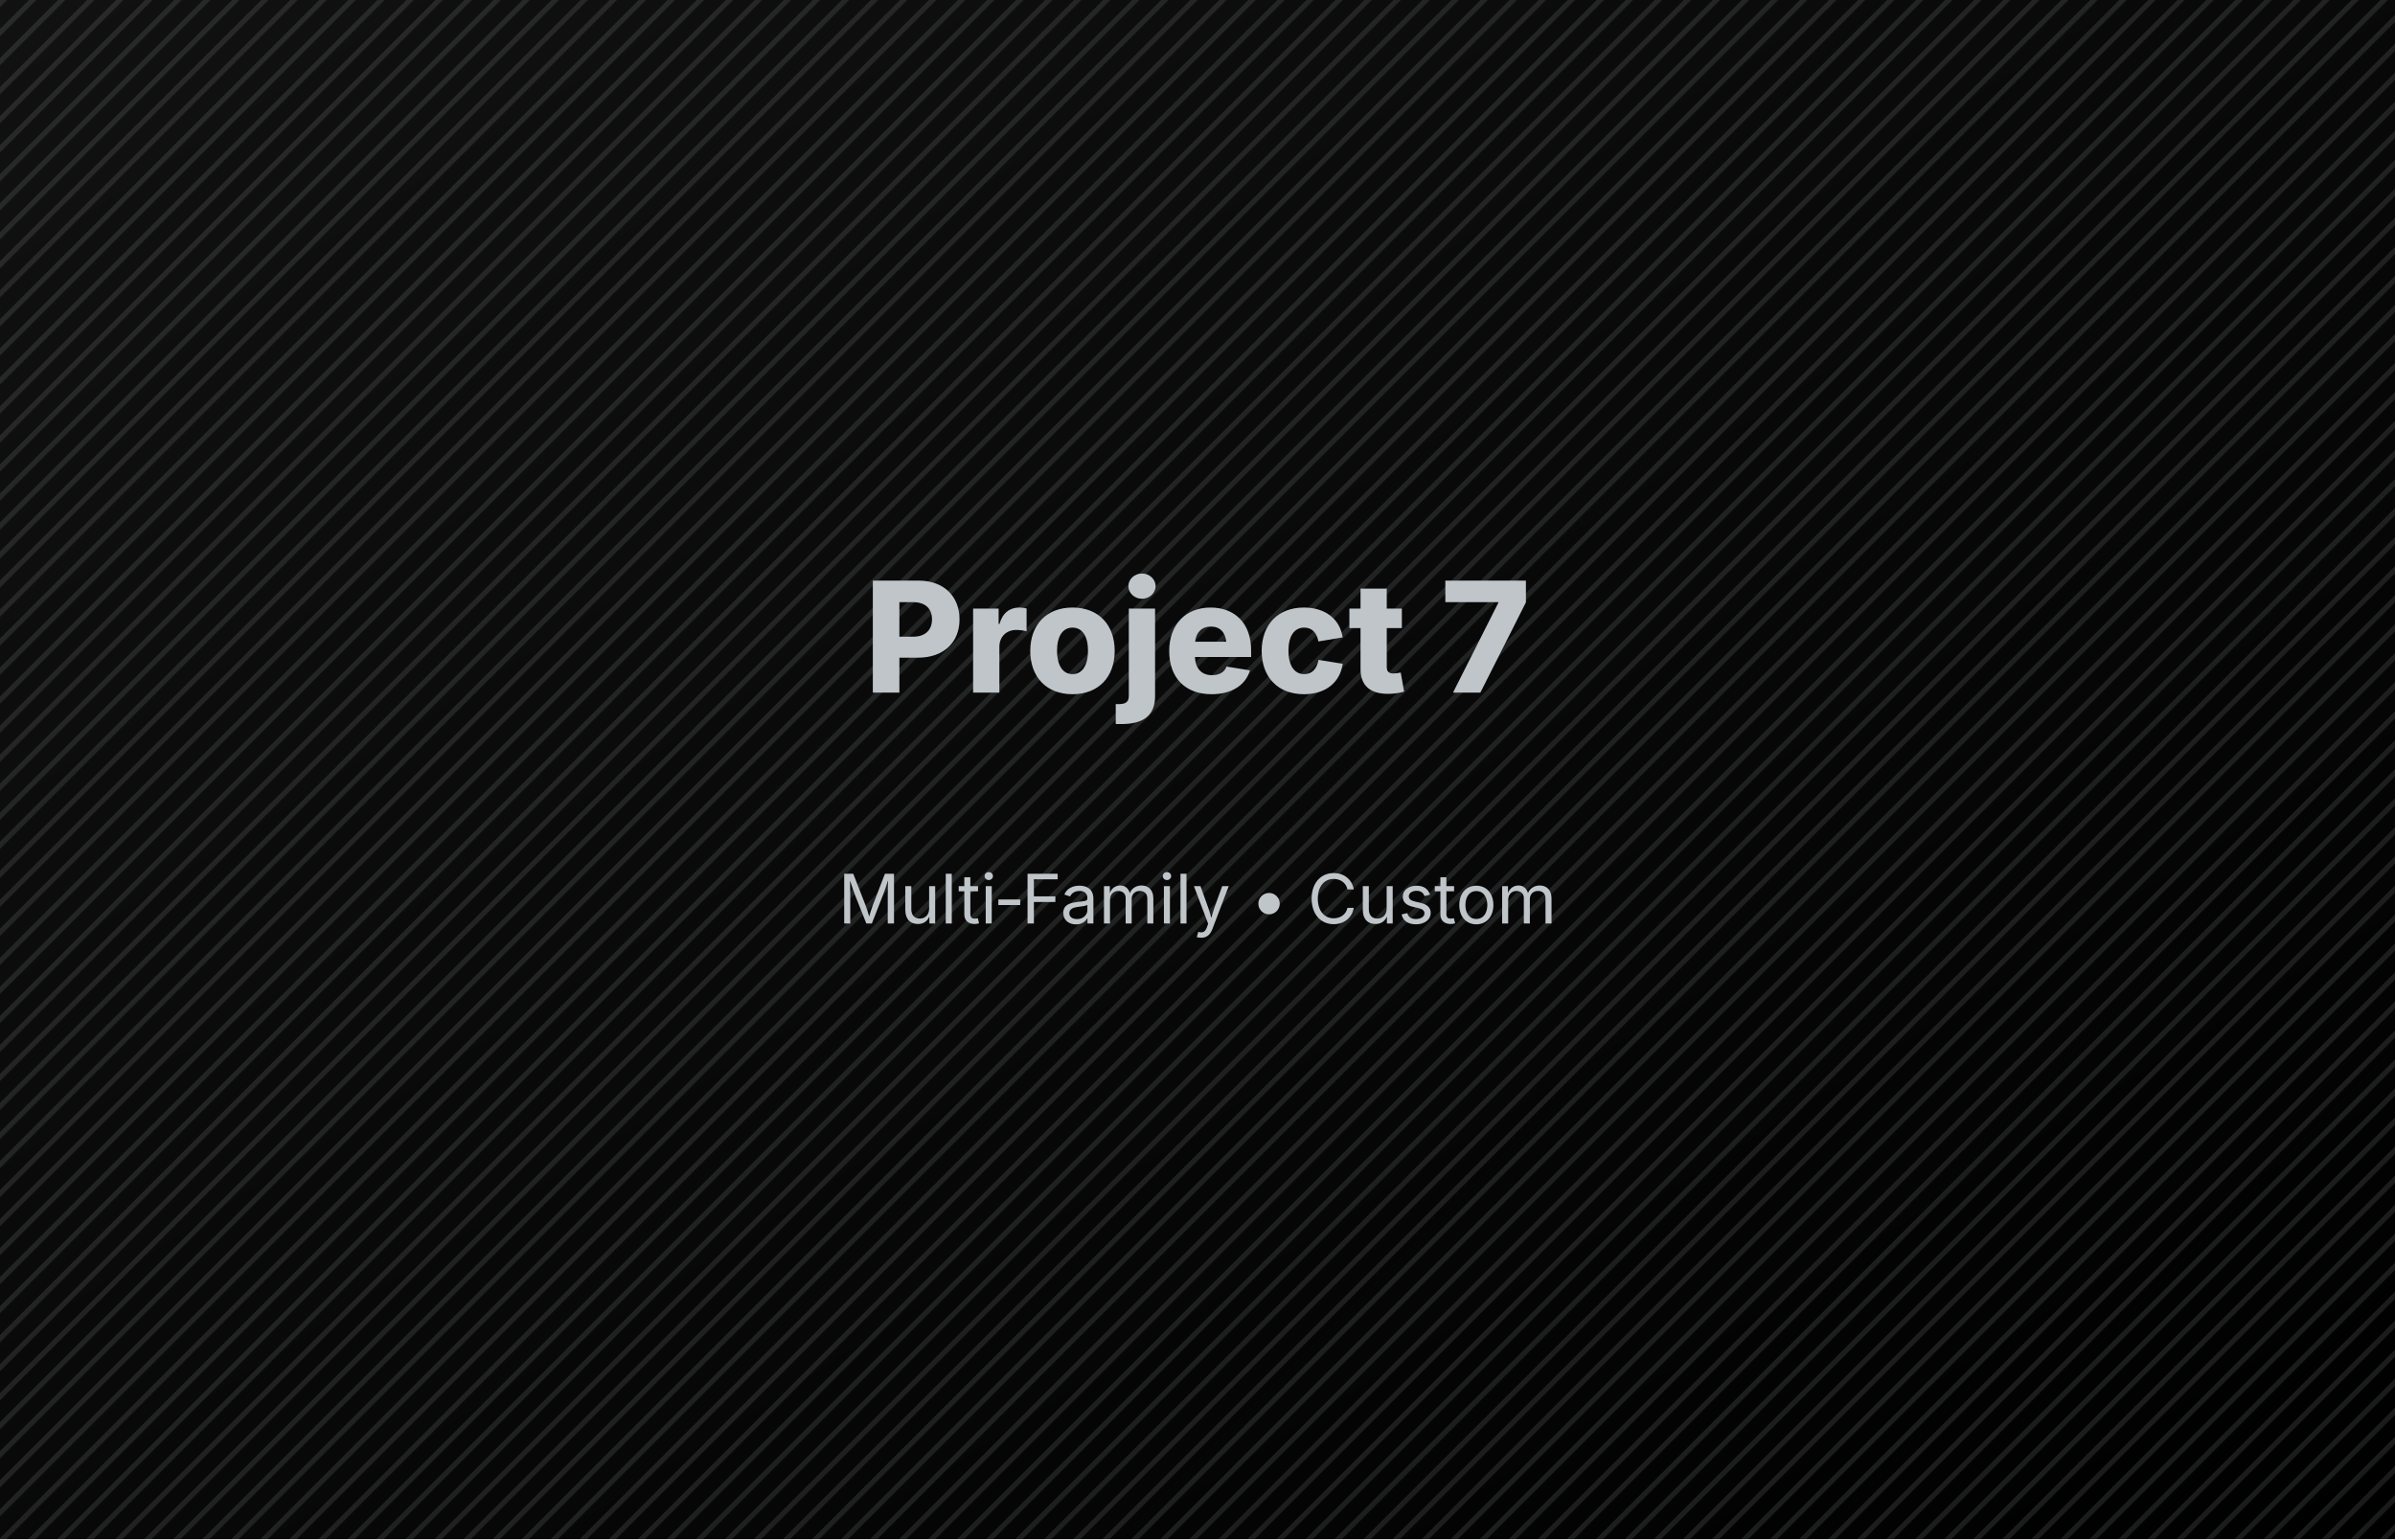
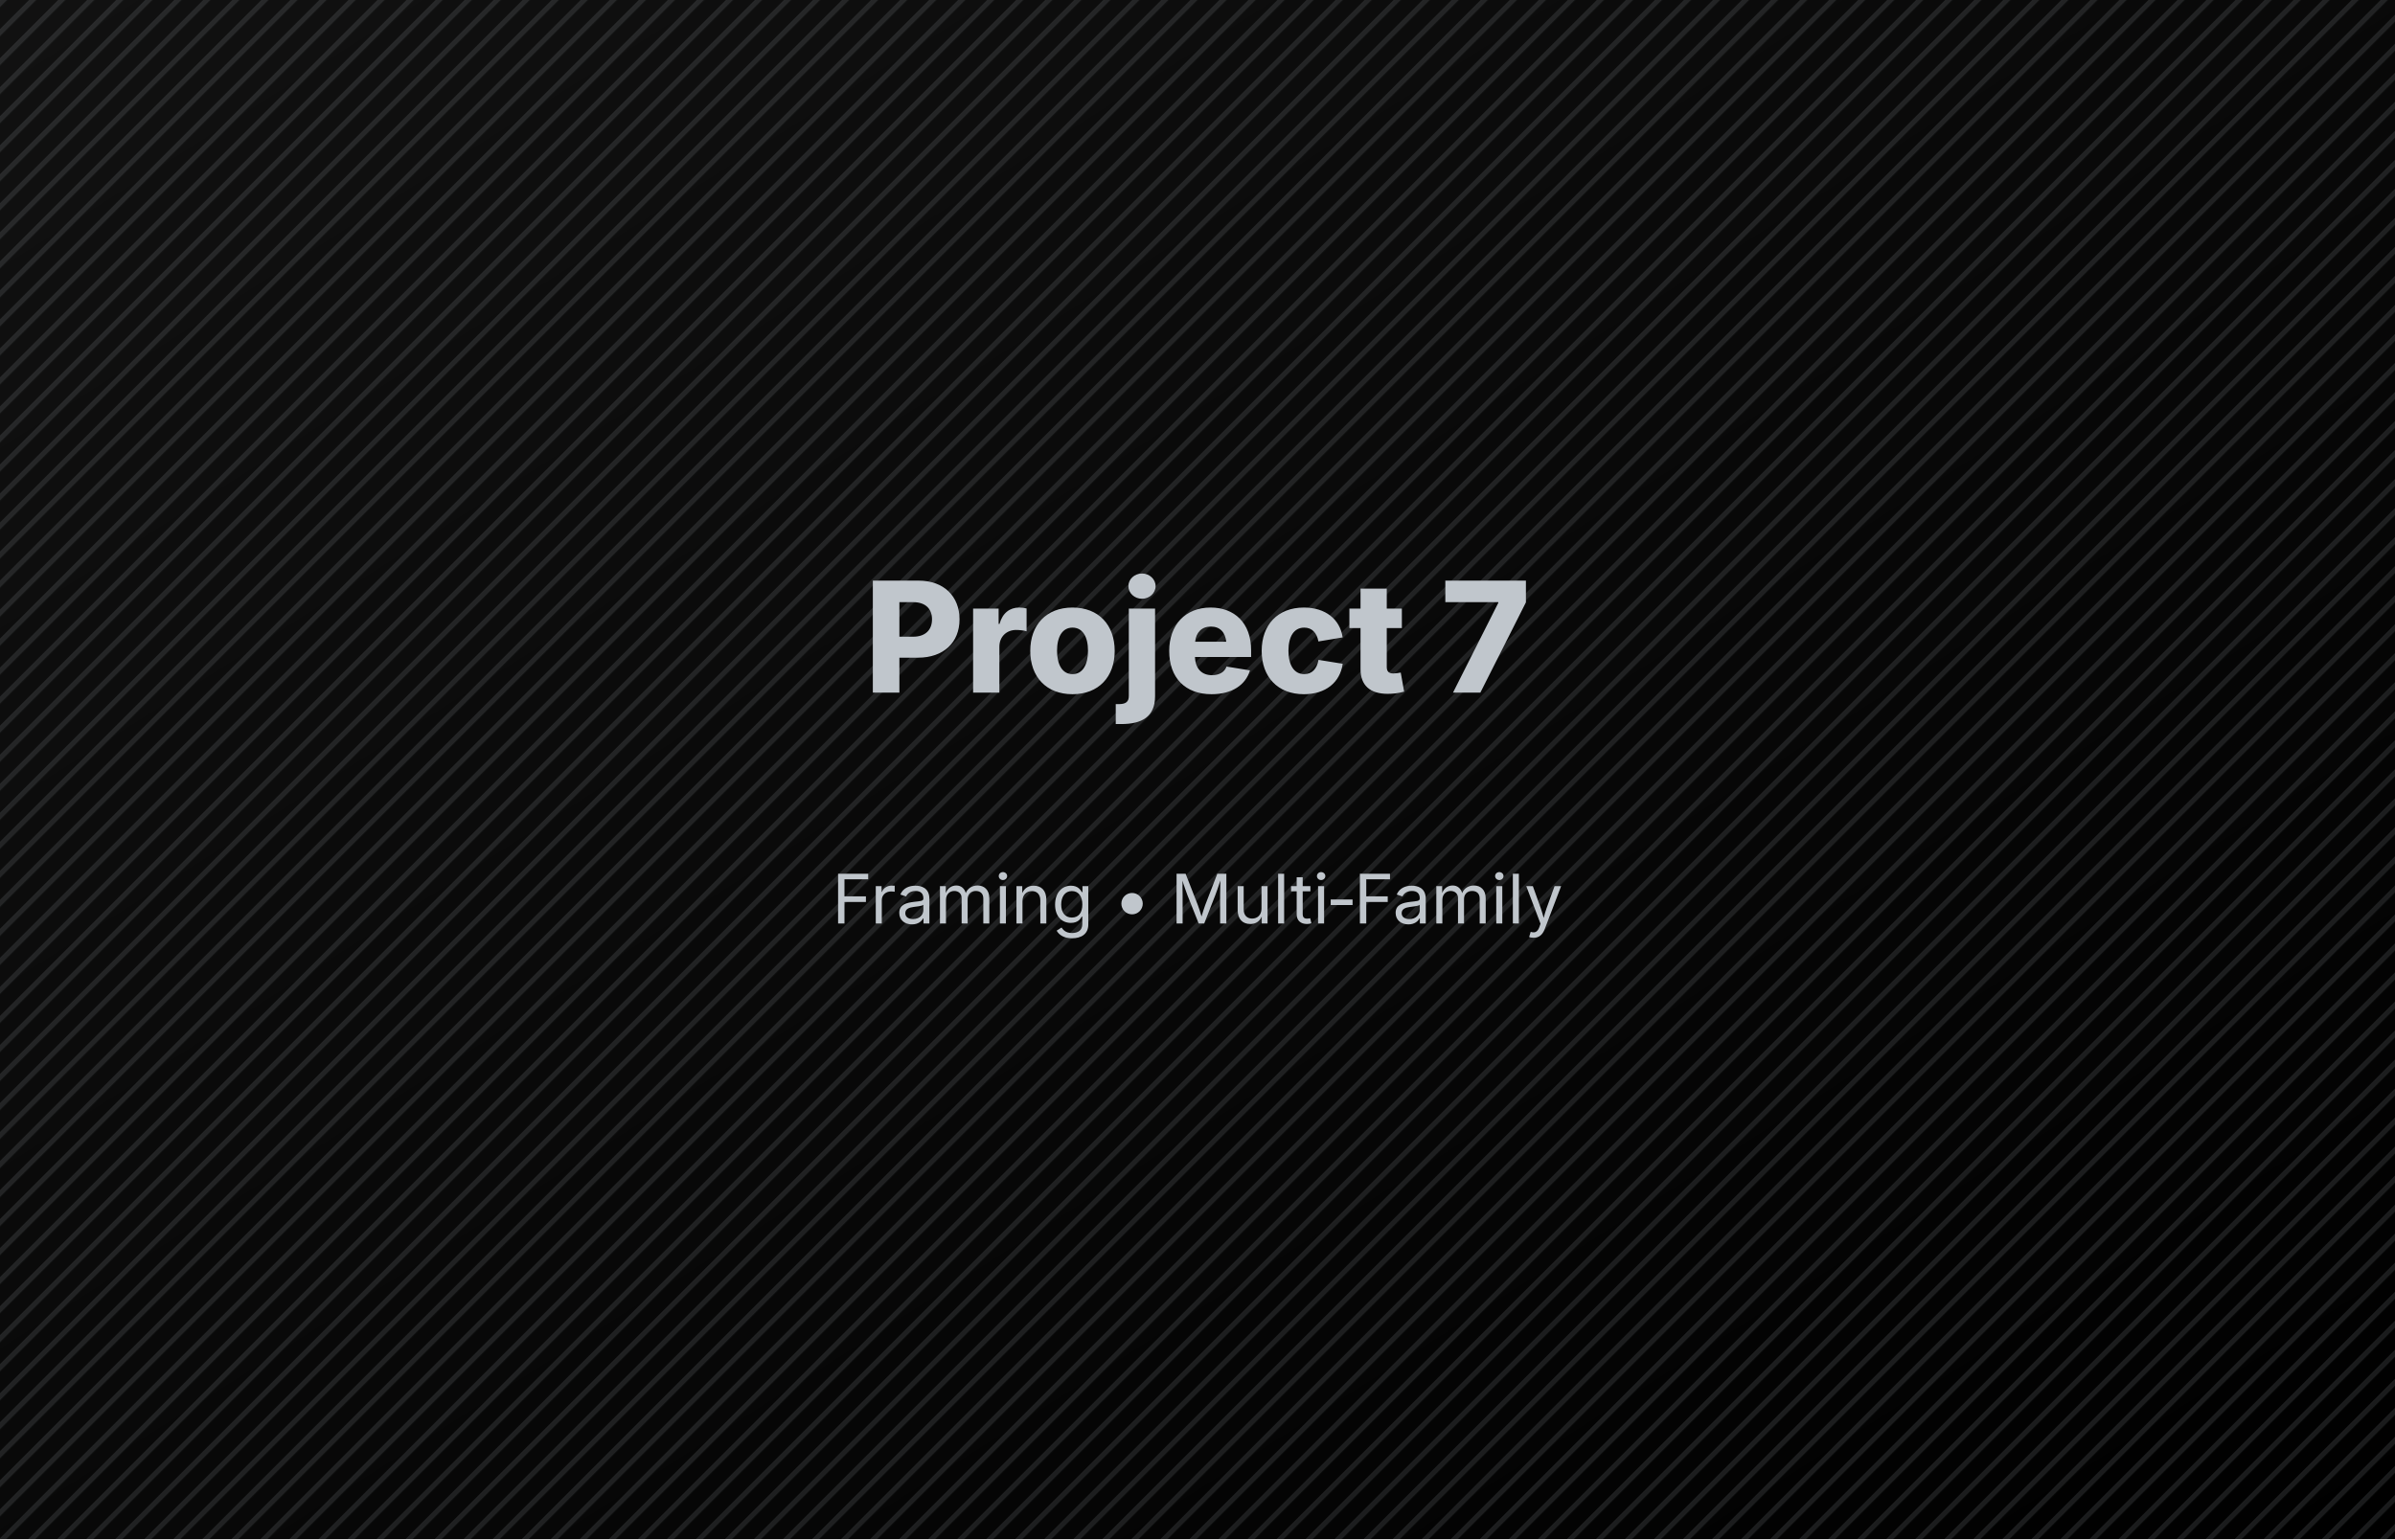
<svg xmlns="http://www.w3.org/2000/svg" width="1400" height="900" viewBox="0 0 1400 900" role="img" aria-label="Project 7">
  <defs>
    <linearGradient id="g1" x1="0" x2="1" y1="0" y2="1">
      <stop offset="0%" stop-color="#111111" />
      <stop offset="100%" stop-color="#000000" />
    </linearGradient>
    <pattern id="diag" width="12" height="12" patternUnits="userSpaceOnUse" patternTransform="rotate(45)">
-       <line x1="0" y1="0" x2="0" y2="12" stroke="#BFC5C922" stroke-width="6" />
+       <line x1="0" y1="0" x2="0" y2="12" stroke="#C0C6CC22" stroke-width="6" />
    </pattern>
  </defs>
  <rect width="100%" height="100%" fill="url(#g1)" />
  <rect width="100%" height="100%" fill="url(#diag)" />
-   <g fill="#BFC5C9">
+   <g fill="#C0C6CC">
    <text x="50%" y="45%" text-anchor="middle" font-size="90" font-family="Inter, Helvetica, Arial, sans-serif" font-weight="800">Project 7</text>
-     <text x="50%" y="60%" text-anchor="middle" font-size="40" font-family="Inter, Helvetica, Arial, sans-serif">Multi‑Family • Custom</text>
+     <text x="50%" y="60%" text-anchor="middle" font-size="40" font-family="Inter, Helvetica, Arial, sans-serif">Framing • Multi‑Family</text>
  </g>
</svg>
